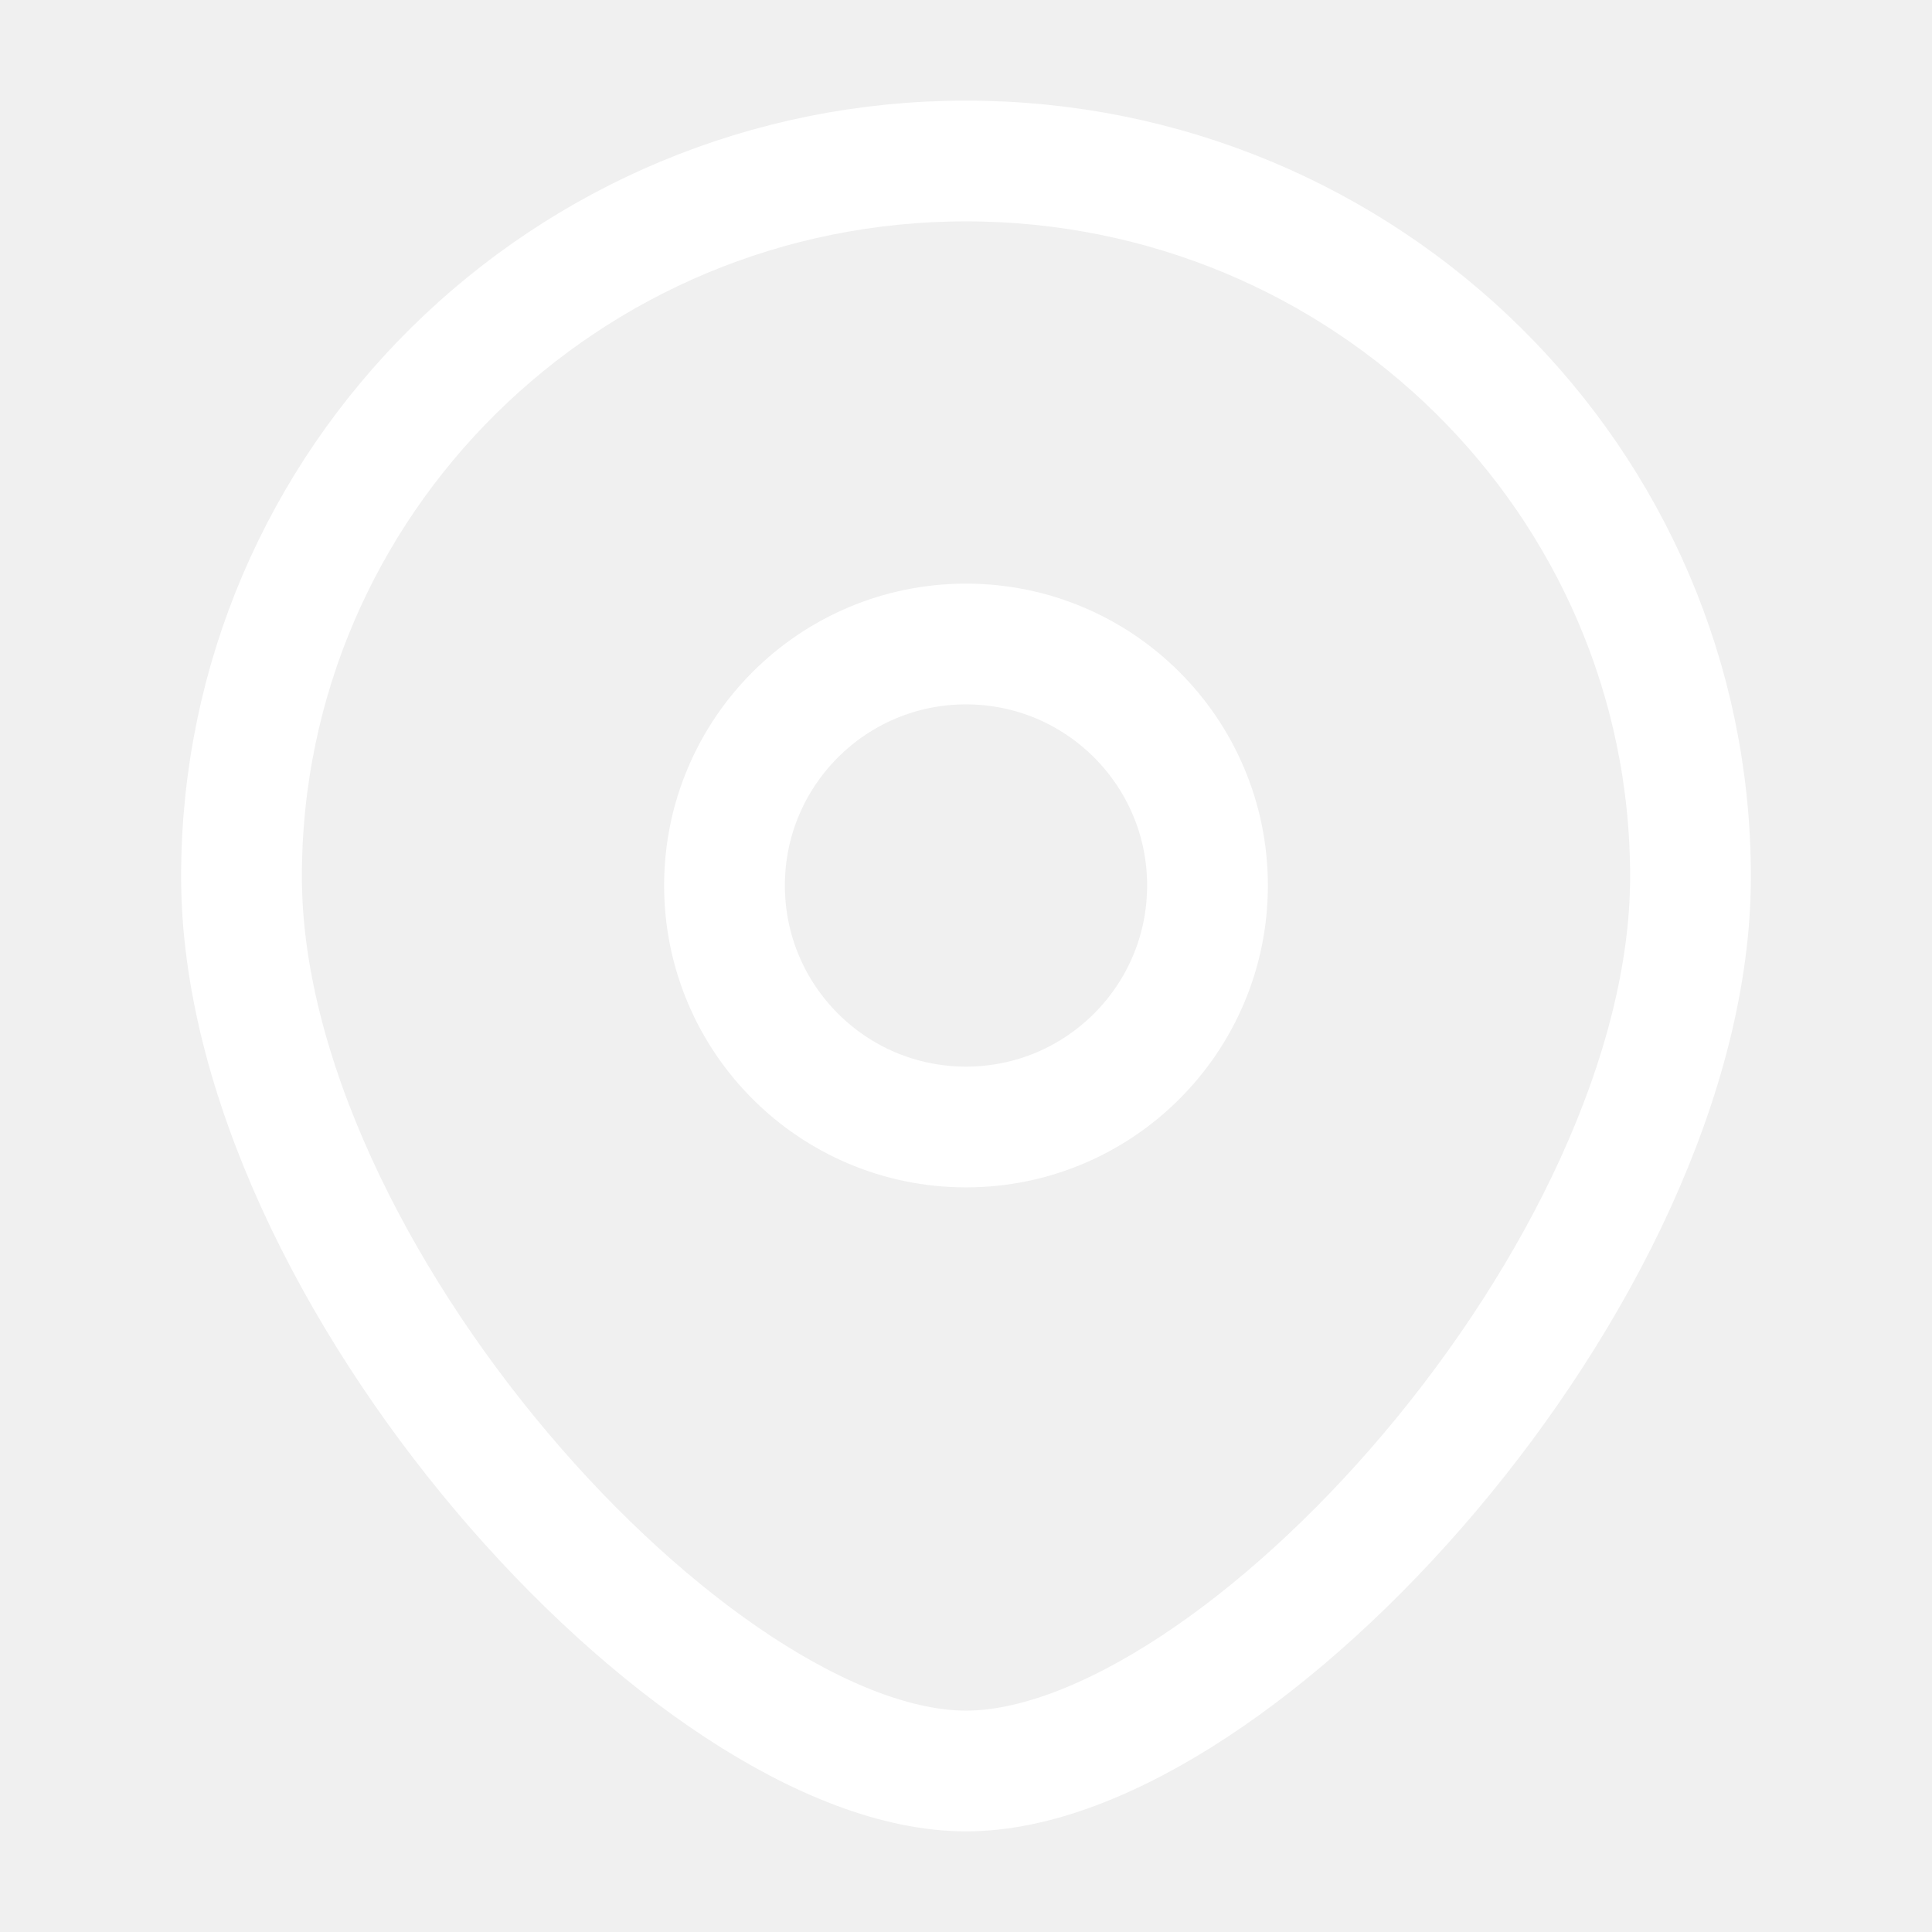
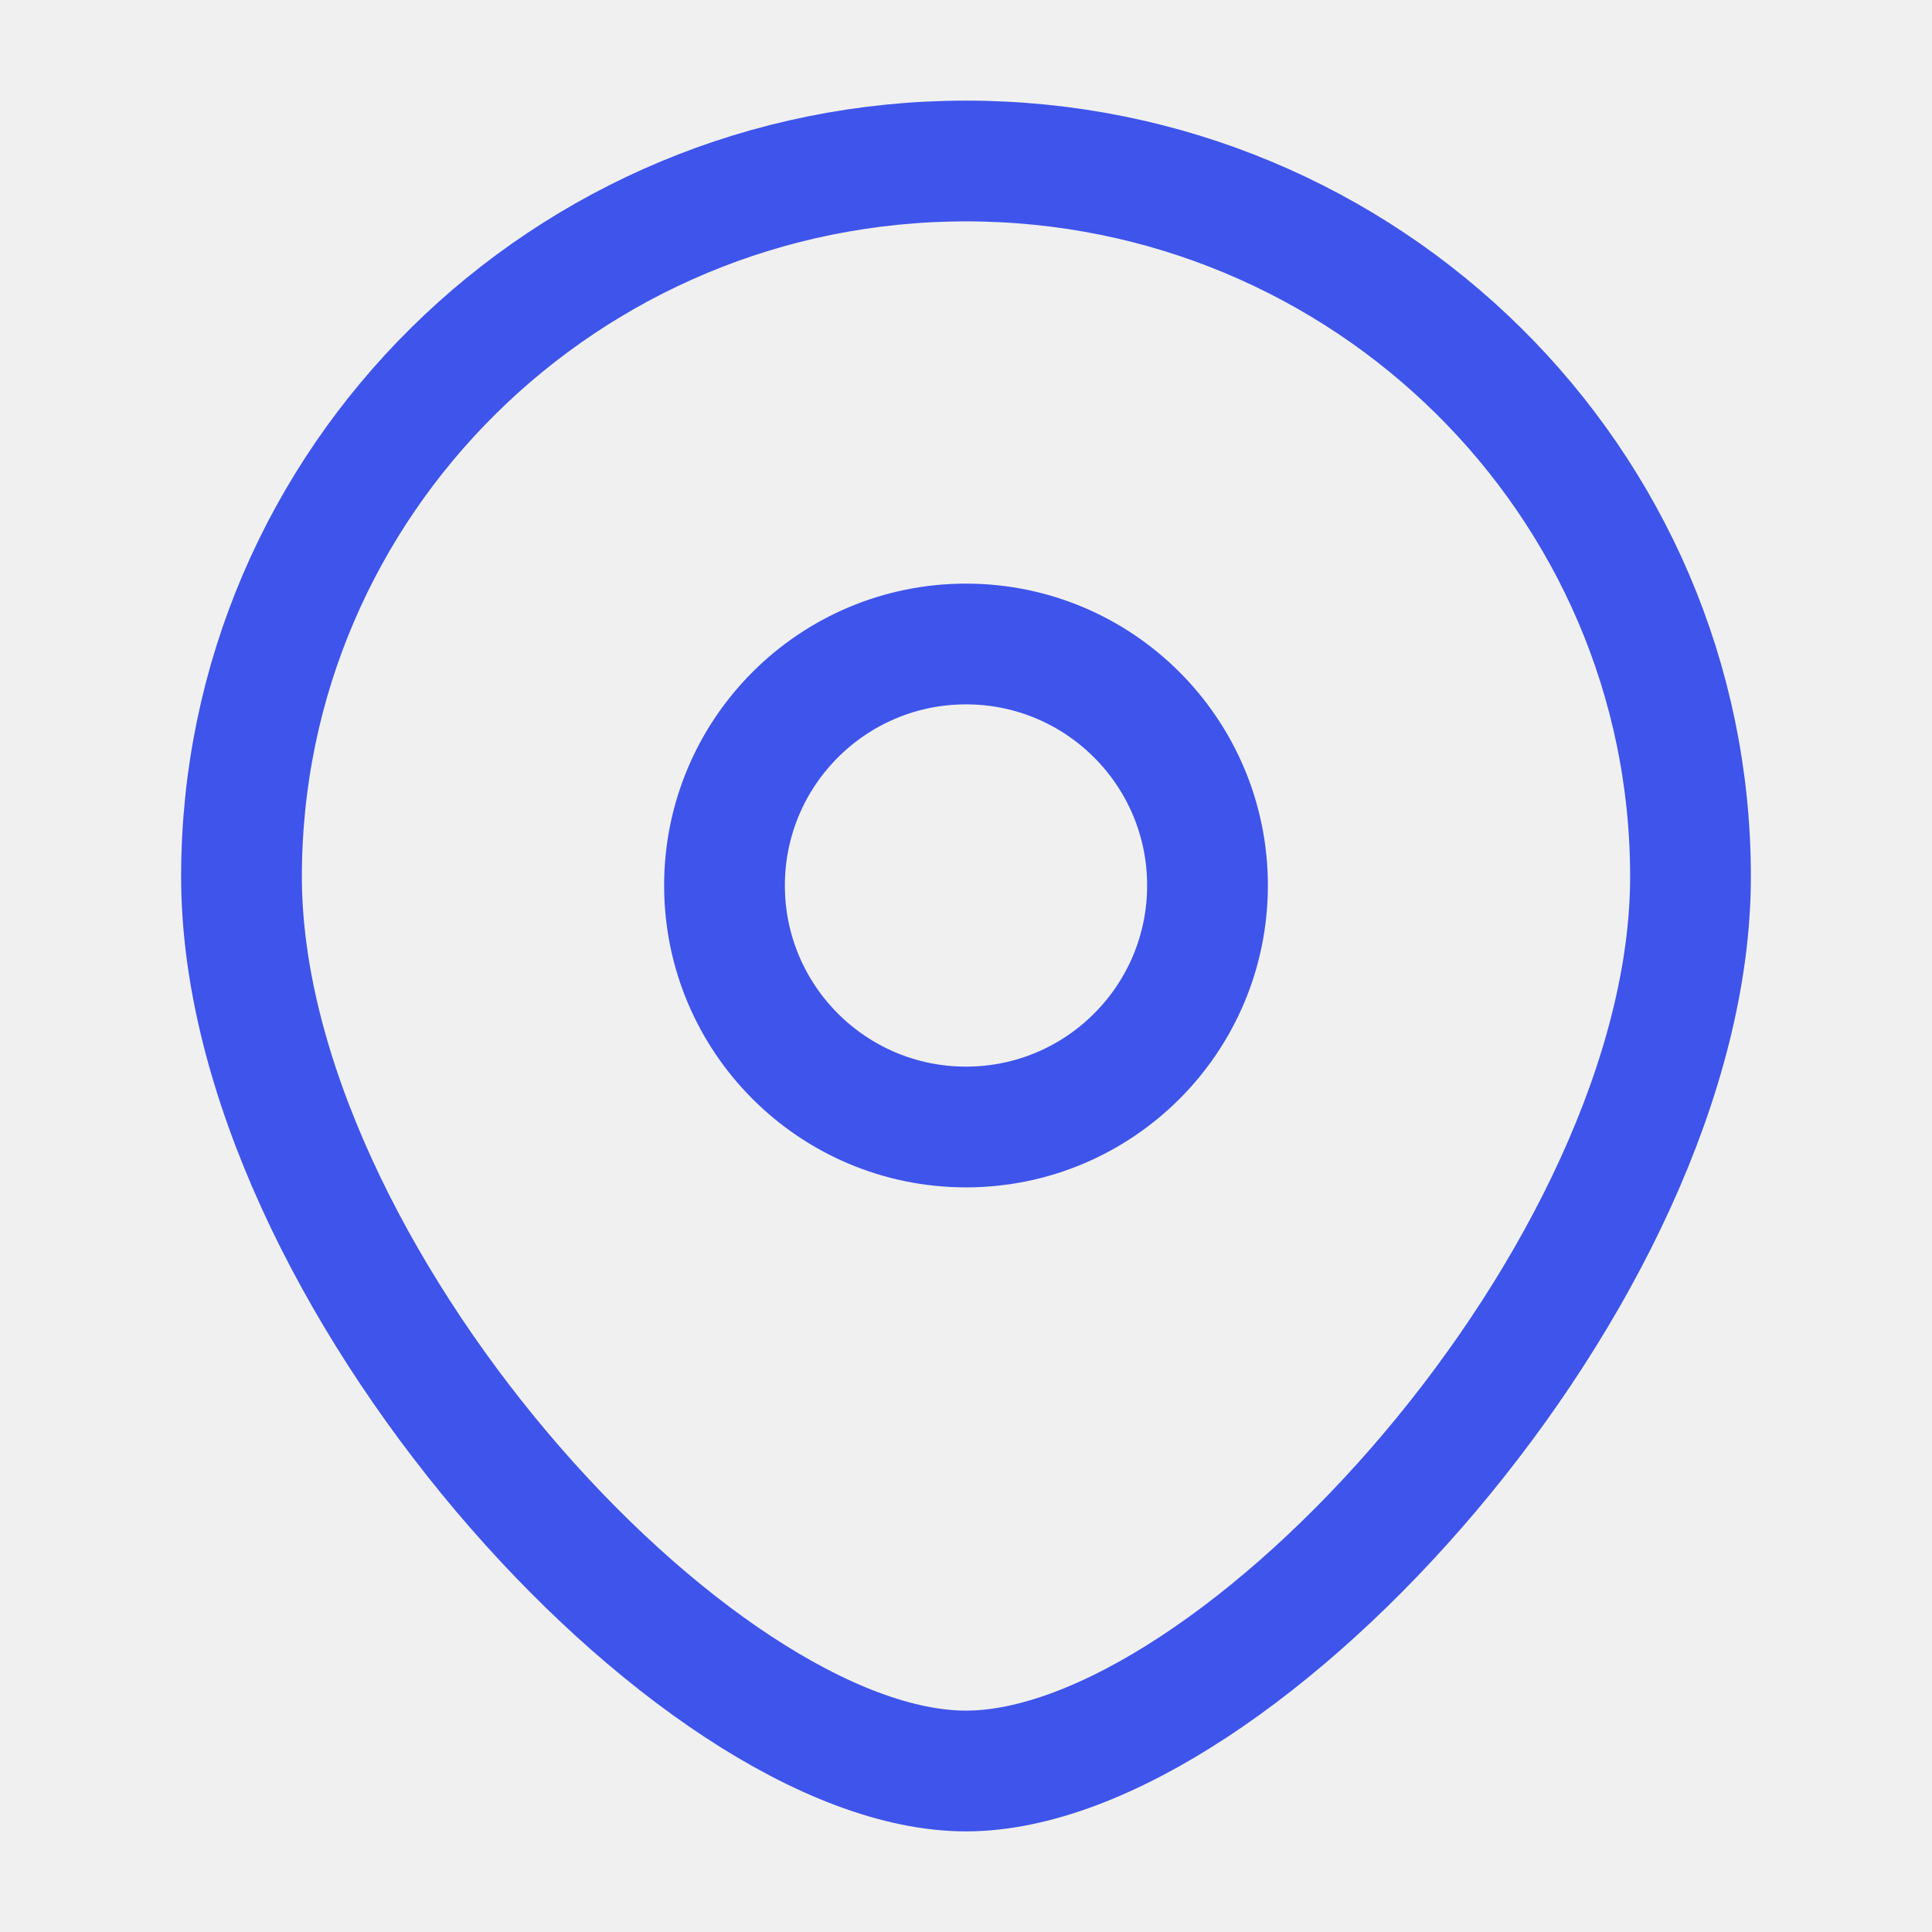
<svg xmlns="http://www.w3.org/2000/svg" width="24" height="24" viewBox="0 0 24 24" fill="none">
-   <circle cx="12" cy="11" r="3" stroke="white" stroke-width="1.5" />
-   <path d="M21 10.889C21 15.798 15.375 22 12 22C8.625 22 3 15.798 3 10.889C3 5.98 7.029 2 12 2C16.971 2 21 5.98 21 10.889Z" stroke="white" stroke-width="1.5" />
+   <circle cx="12" cy="11" r="3" stroke="#3E54EB" stroke-width="1.5" />
+   <path d="M21 10.889C21 15.798 15.375 22 12 22C8.625 22 3 15.798 3 10.889C3 5.98 7.029 2 12 2C16.971 2 21 5.98 21 10.889Z" stroke="#3E54EB" stroke-width="1.5" />
</svg>
